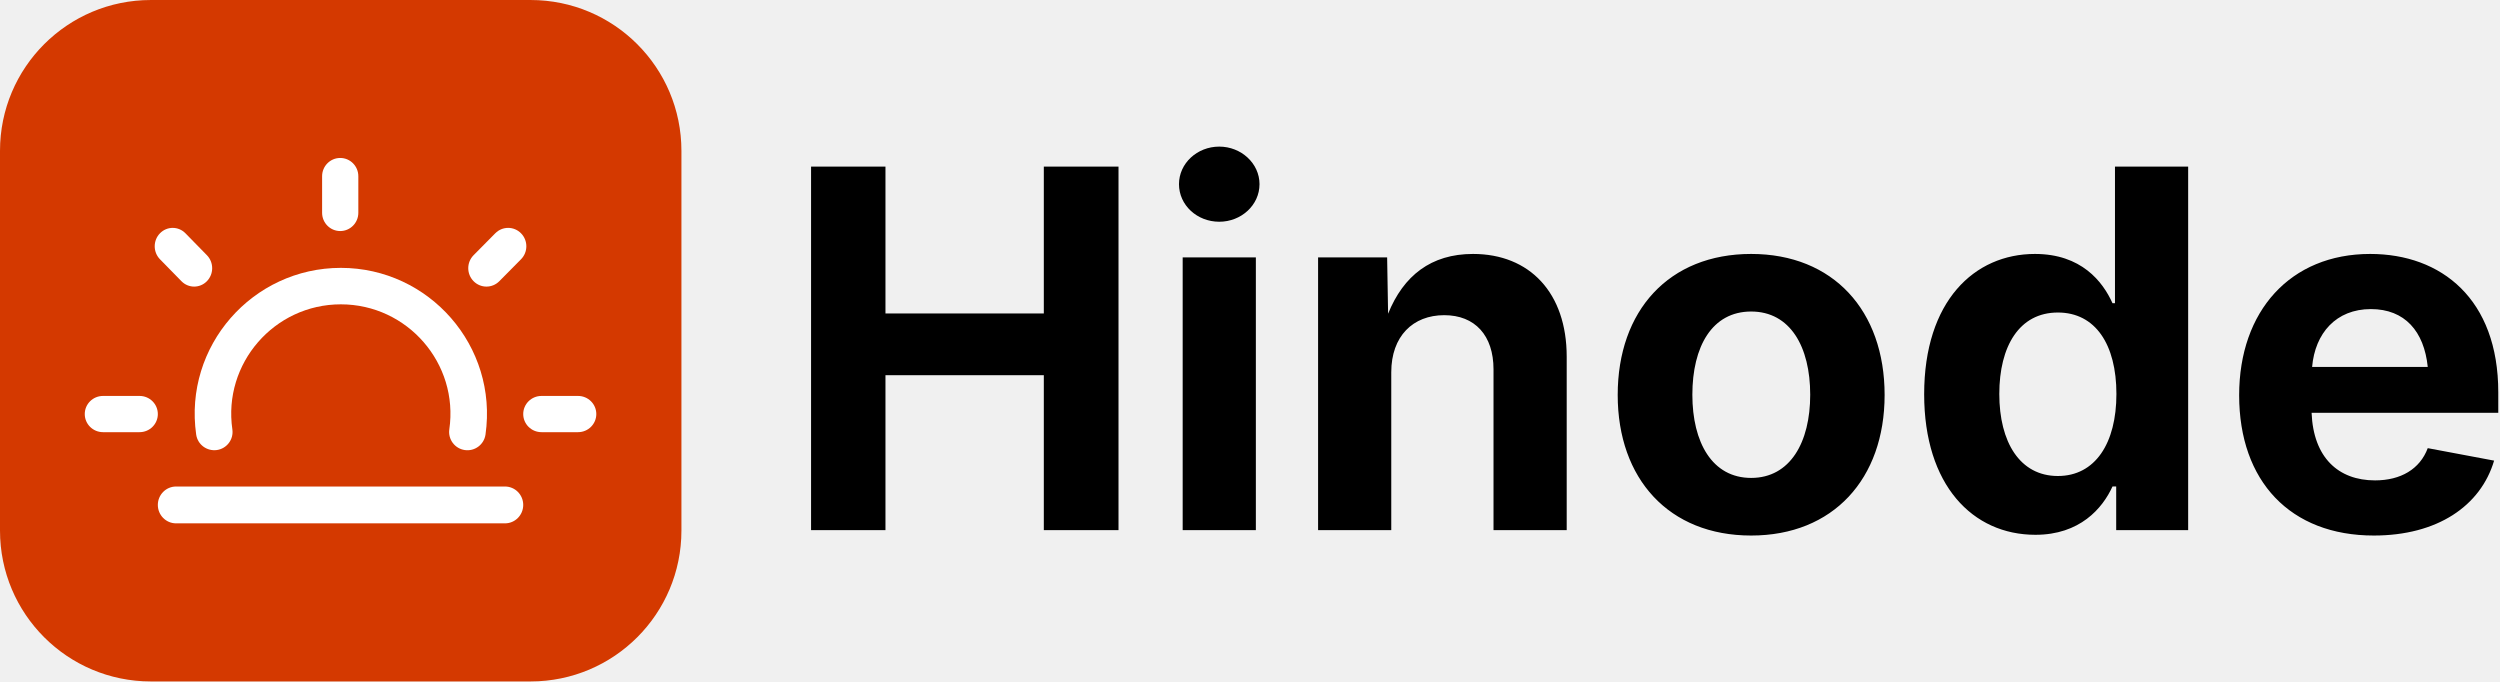
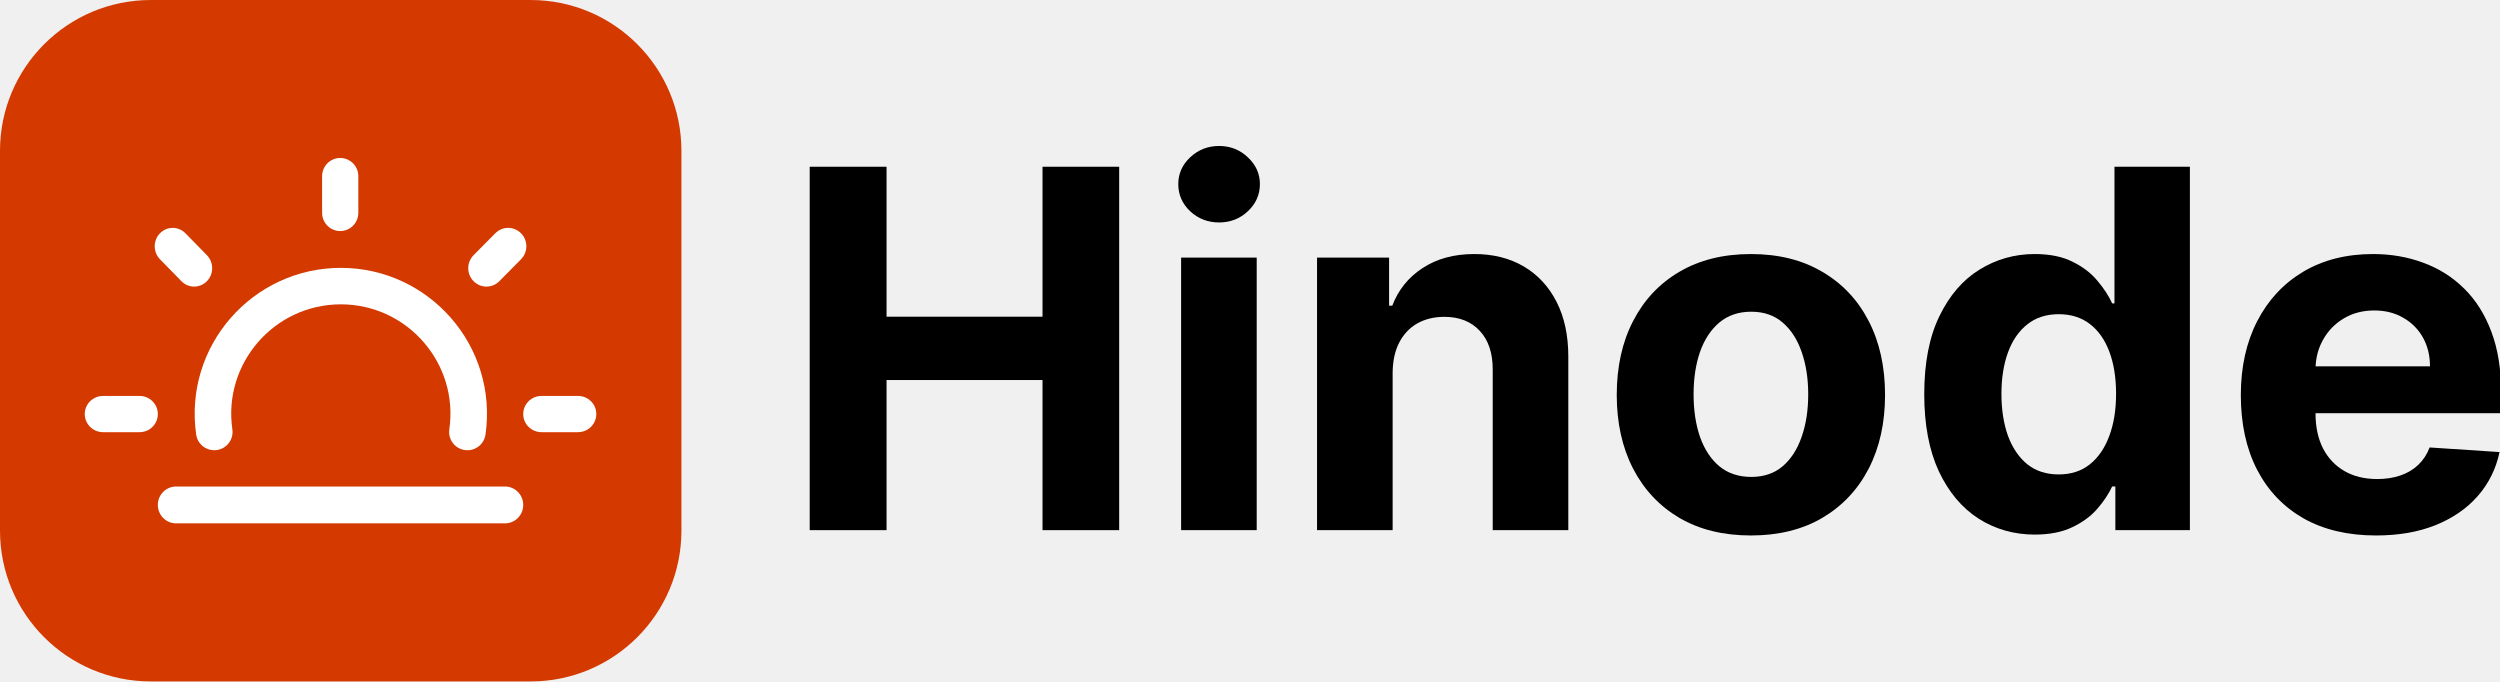
<svg xmlns="http://www.w3.org/2000/svg" width="1059mm" height="288.66mm" version="1.1" viewBox="0 0 1059 288.66">
  <defs>
    <clipPath id="a">
      <rect y="687" width="1095" height="1100" />
    </clipPath>
  </defs>
  <g transform="translate(333.63 175.02)">
-     <text x="-4.017" y="49.552" fill="#000000" font-family="sans-serif" font-size="211.67px" stroke-width=".265" style="line-height:1.25" xml:space="preserve">
-       <tspan x="-4.017" y="49.552" font-family="Inter" font-size="211.67px" font-weight="bold" stroke-width=".265">Hinode</tspan>
-     </text>
+     <g stroke-width=".265" aria-label="Hinode">
+       <path d="m9.363 49.552v-153.94h32.547v63.516h66.072v-63.516h32.472v153.94h-32.472v-63.591h-66.072v63.591z" />
+       <path d="m166.69 49.552v-115.46h32.021v115.46zm16.086-130.34q-7.141 0-12.252-4.736-5.036-4.811-5.036-11.501 0-6.615 5.036-11.35 5.111-4.811 12.252-4.811 7.141 0 12.177 4.811 5.111 4.736 5.111 11.35 0 6.69-5.111 11.501-5.036 4.736-12.177 4.736z" />
+       <path d="m256.29-17.196v66.748h-32.021v-115.46h30.518v20.37h1.353q3.833-10.072 12.854-15.935 9.02-5.938 21.874-5.938 12.027 0 20.972 5.262t13.906 15.033q4.961 9.697 4.961 23.151v73.513h-32.021v-67.801q0.075-10.599-5.412-16.537-5.487-6.013-15.109-6.013-6.464 0-11.425 2.781-4.886 2.781-7.667 8.118-2.706 5.262-2.781 12.703z" />
+       <path d="m408.05 51.807q-17.514 0-30.292-7.441-12.703-7.517-19.619-20.896-6.915-13.455-6.915-31.194 0-17.89 6.915-31.269 6.915-13.455 19.619-20.896 12.778-7.517 30.292-7.517t30.217 7.517q12.778 7.441 19.694 20.896 6.915 13.38 6.915 31.269 0 17.739-6.915 31.194-6.915 13.38-19.694 20.896-12.703 7.441-30.217 7.441zm0.15-24.805q7.968 0 13.305-4.51 5.337-4.585 8.043-12.478 2.781-7.893 2.781-17.965 0-10.072-2.781-17.965-2.706-7.893-8.043-12.478t-13.305-4.585q-8.043 0-13.53 4.585-5.412 4.585-8.193 12.478-2.706 7.893-2.706 17.965 0 10.072 2.706 17.965 2.781 7.893 8.193 12.478 5.487 4.51 13.53 4.51z" />
+       <path d="m528.31 51.431q-13.154 0-23.828-6.765-10.599-6.84-16.837-20.07-6.164-13.305-6.164-32.622 0-19.844 6.389-32.998 6.389-13.229 16.988-19.769 10.674-6.615 23.377-6.615 9.697 0 16.161 3.307 6.54 3.232 10.523 8.118 4.059 4.811 6.164 9.471h0.977v-57.879h31.946v153.94h-31.57v-18.491h-1.353q-2.255 4.811-6.389 9.546-4.059 4.66-10.599 7.742-6.464 3.082-15.785 3.082zm10.148-25.482q7.742 0 13.079-4.209 5.412-4.285 8.268-11.952 2.932-7.667 2.932-17.965 0-10.298-2.856-17.89-2.856-7.592-8.268-11.726-5.412-4.134-13.154-4.134-7.893 0-13.305 4.285-5.412 4.285-8.193 11.876-2.781 7.592-2.781 17.589 0 10.072 2.781 17.815 2.856 7.667 8.193 12.027 5.412 4.285 13.305 4.285z" />
+       <path d="m672.86 51.807q-17.815 0-30.668-7.216-12.778-7.291-19.694-20.596-6.915-13.38-6.915-31.645 0-17.815 6.915-31.269 6.915-13.455 19.468-20.972 12.628-7.517 29.616-7.517 11.425 0 21.272 3.683 9.922 3.608 17.288 10.899 7.441 7.291 11.576 18.341 4.134 10.974 4.134 25.707v8.794h-97.491v-19.844h67.35q0-6.915-3.007-12.252-3.007-5.337-8.344-8.344-5.262-3.082-12.252-3.082-7.291 0-12.929 3.382-5.562 3.307-8.719 8.945-3.157 5.562-3.232 12.403v18.867q0 8.569 3.157 14.808 3.232 6.239 9.095 9.621 5.863 3.382 13.906 3.382 5.337 0 9.772-1.503 4.435-1.503 7.592-4.51 3.157-3.007 4.811-7.366l29.616 1.954q-2.255 10.674-9.245 18.641-6.915 7.893-17.89 12.327-10.899 4.36-25.181 4.36z" />
+     </g>
    <g transform="matrix(.26458 0 0 .26458 -333.63 -176.34)">
      <g transform="translate(0,-687)" clip-path="url(#a)" fill-rule="evenodd">
        <path d="m0 933.5c0-133.38 108.12-241.5 241.5-241.5h607.99c133.38 0 241.5 108.12 241.5 241.5v608c0 133.37-108.12 241.5-241.5 241.5h-607.99c-133.38 0-241.5-108.13-241.5-241.5z" fill="#D43900" />
        <path d="m954.7 1354.9c0 16.01-13.078 29-29.25 29h-58.5c-16.172 0-29.25-12.99-29.25-29s13.078-29 29.25-29h58.5c16.172 0 29.25 12.99 29.25 29z" fill="#fff" />
        <path d="m252.7 1354.9c0 16.01-13.078 29-29.25 29h-58.5c-16.172 0-29.25-12.99-29.25-29s13.078-29 29.25-29h58.5c16.172 0 29.25 12.99 29.25 29z" fill="#fff" />
        <path d="m256.14 1107.1c-11.261-11.51-11.261-30.12 0-41.63 11.274-11.51 29.481-11.51 40.755 0l34.354 35.1c11.261 11.51 11.261 30.12 0 41.63-11.274 11.52-29.481 11.52-40.755 0z" fill="#fff" />
        <path d="m758.23 1142.2c-11.379-11.51-11.379-30.12 0-41.63l34.732-35.1c11.379-11.51 29.797-11.51 41.19 0 11.392 11.51 11.392 30.12 0 41.63l-34.732 35.1c-11.379 11.52-29.798 11.52-41.19 0z" fill="#fff" />
        <path d="m719.36 1379.5c15.301-105.6-67.029-200.26-173.67-200.26-106.72 0-188.96 94.78-173.67 200.26 2.287 15.94-8.828 30.75-24.831 33.02-16.055 2.19-30.797-8.81-33.098-24.75-20.241-141.79 90.247-266.92 231.6-266.92 141.47 0 251.81 125.28 231.61 266.94-2.314 15.92-17.082 27.04-33.112 24.76-15.99-2.3-27.105-17.11-24.83-33.05z" fill="#fff" />
        <path d="m837.7 1500.4c0 16.28-13.078 29.5-29.25 29.5h-526.5c-16.172 0-29.25-13.22-29.25-29.5 0-16.29 13.078-29.5 29.25-29.5h526.5c16.172 0 29.25 13.21 29.25 29.5z" fill="#fff" />
        <path d="m544.7 1061.9c-16.008 0-29-13.08-29-29.25v-58.502c0-16.176 12.992-29.25 29-29.25 16.009 0 29 13.074 29 29.25v58.502c0 16.17-12.991 29.25-29 29.25z" fill="#fff" />
      </g>
    </g>
  </g>
</svg>
